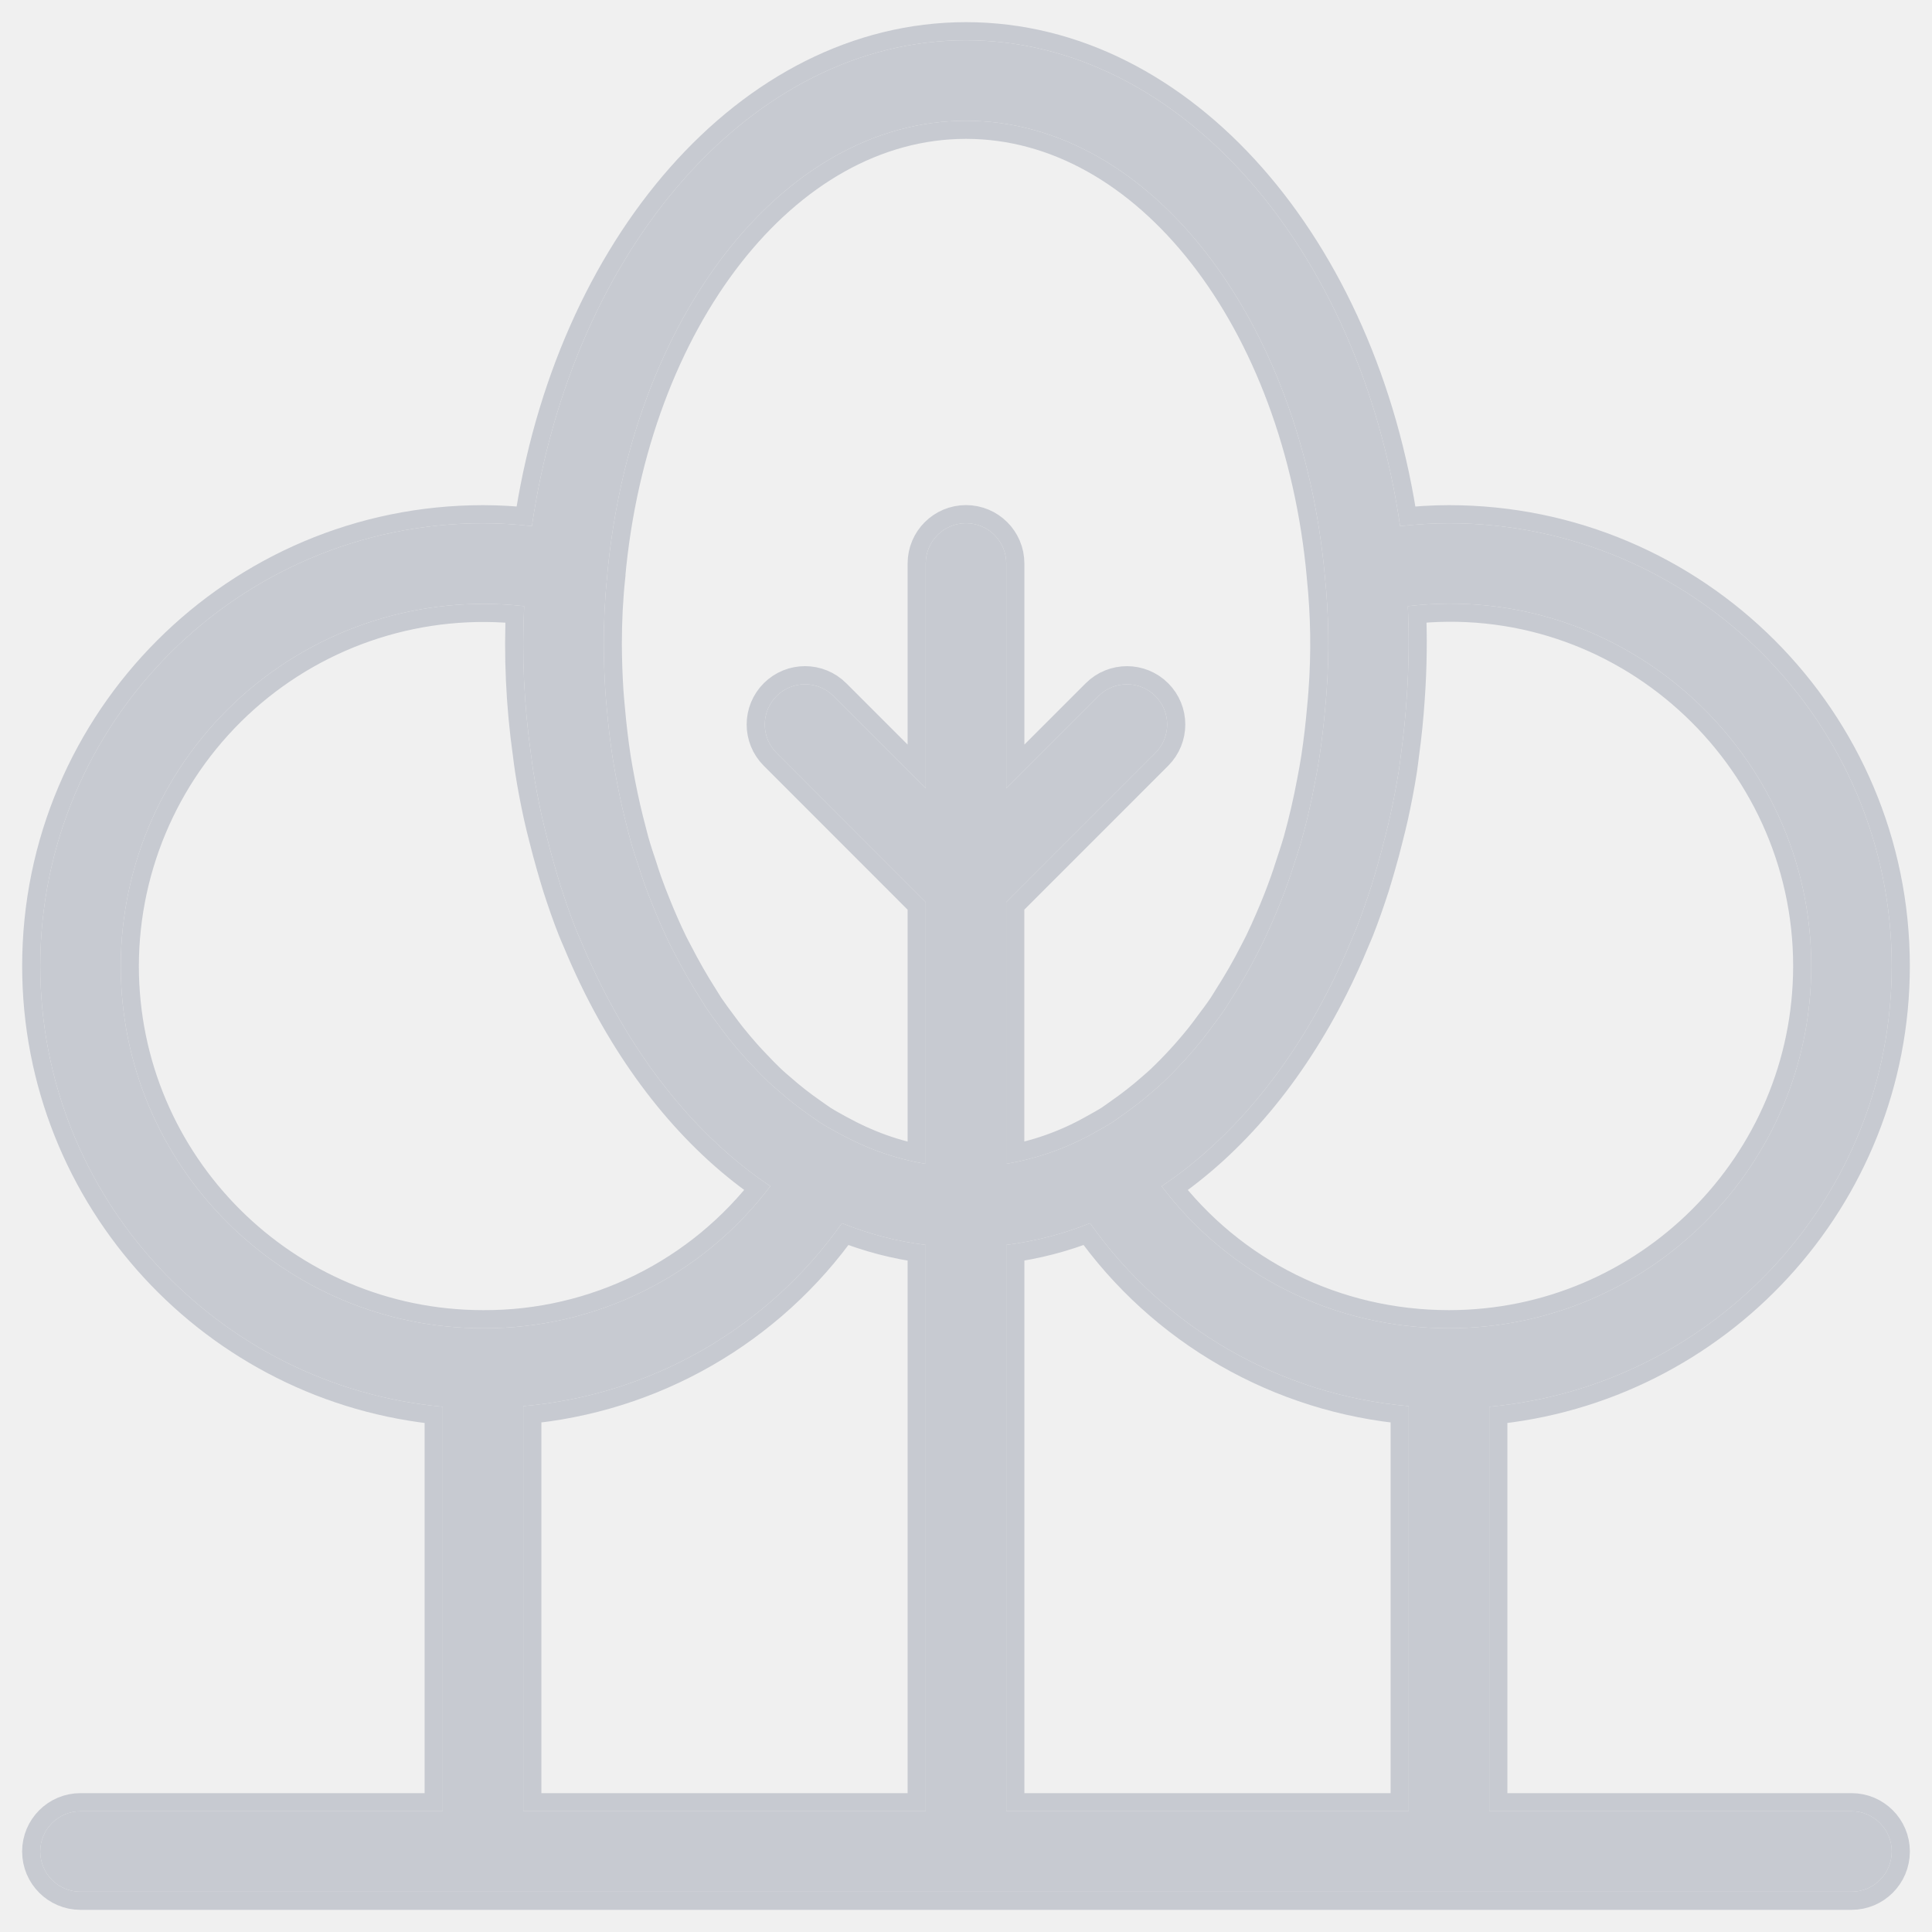
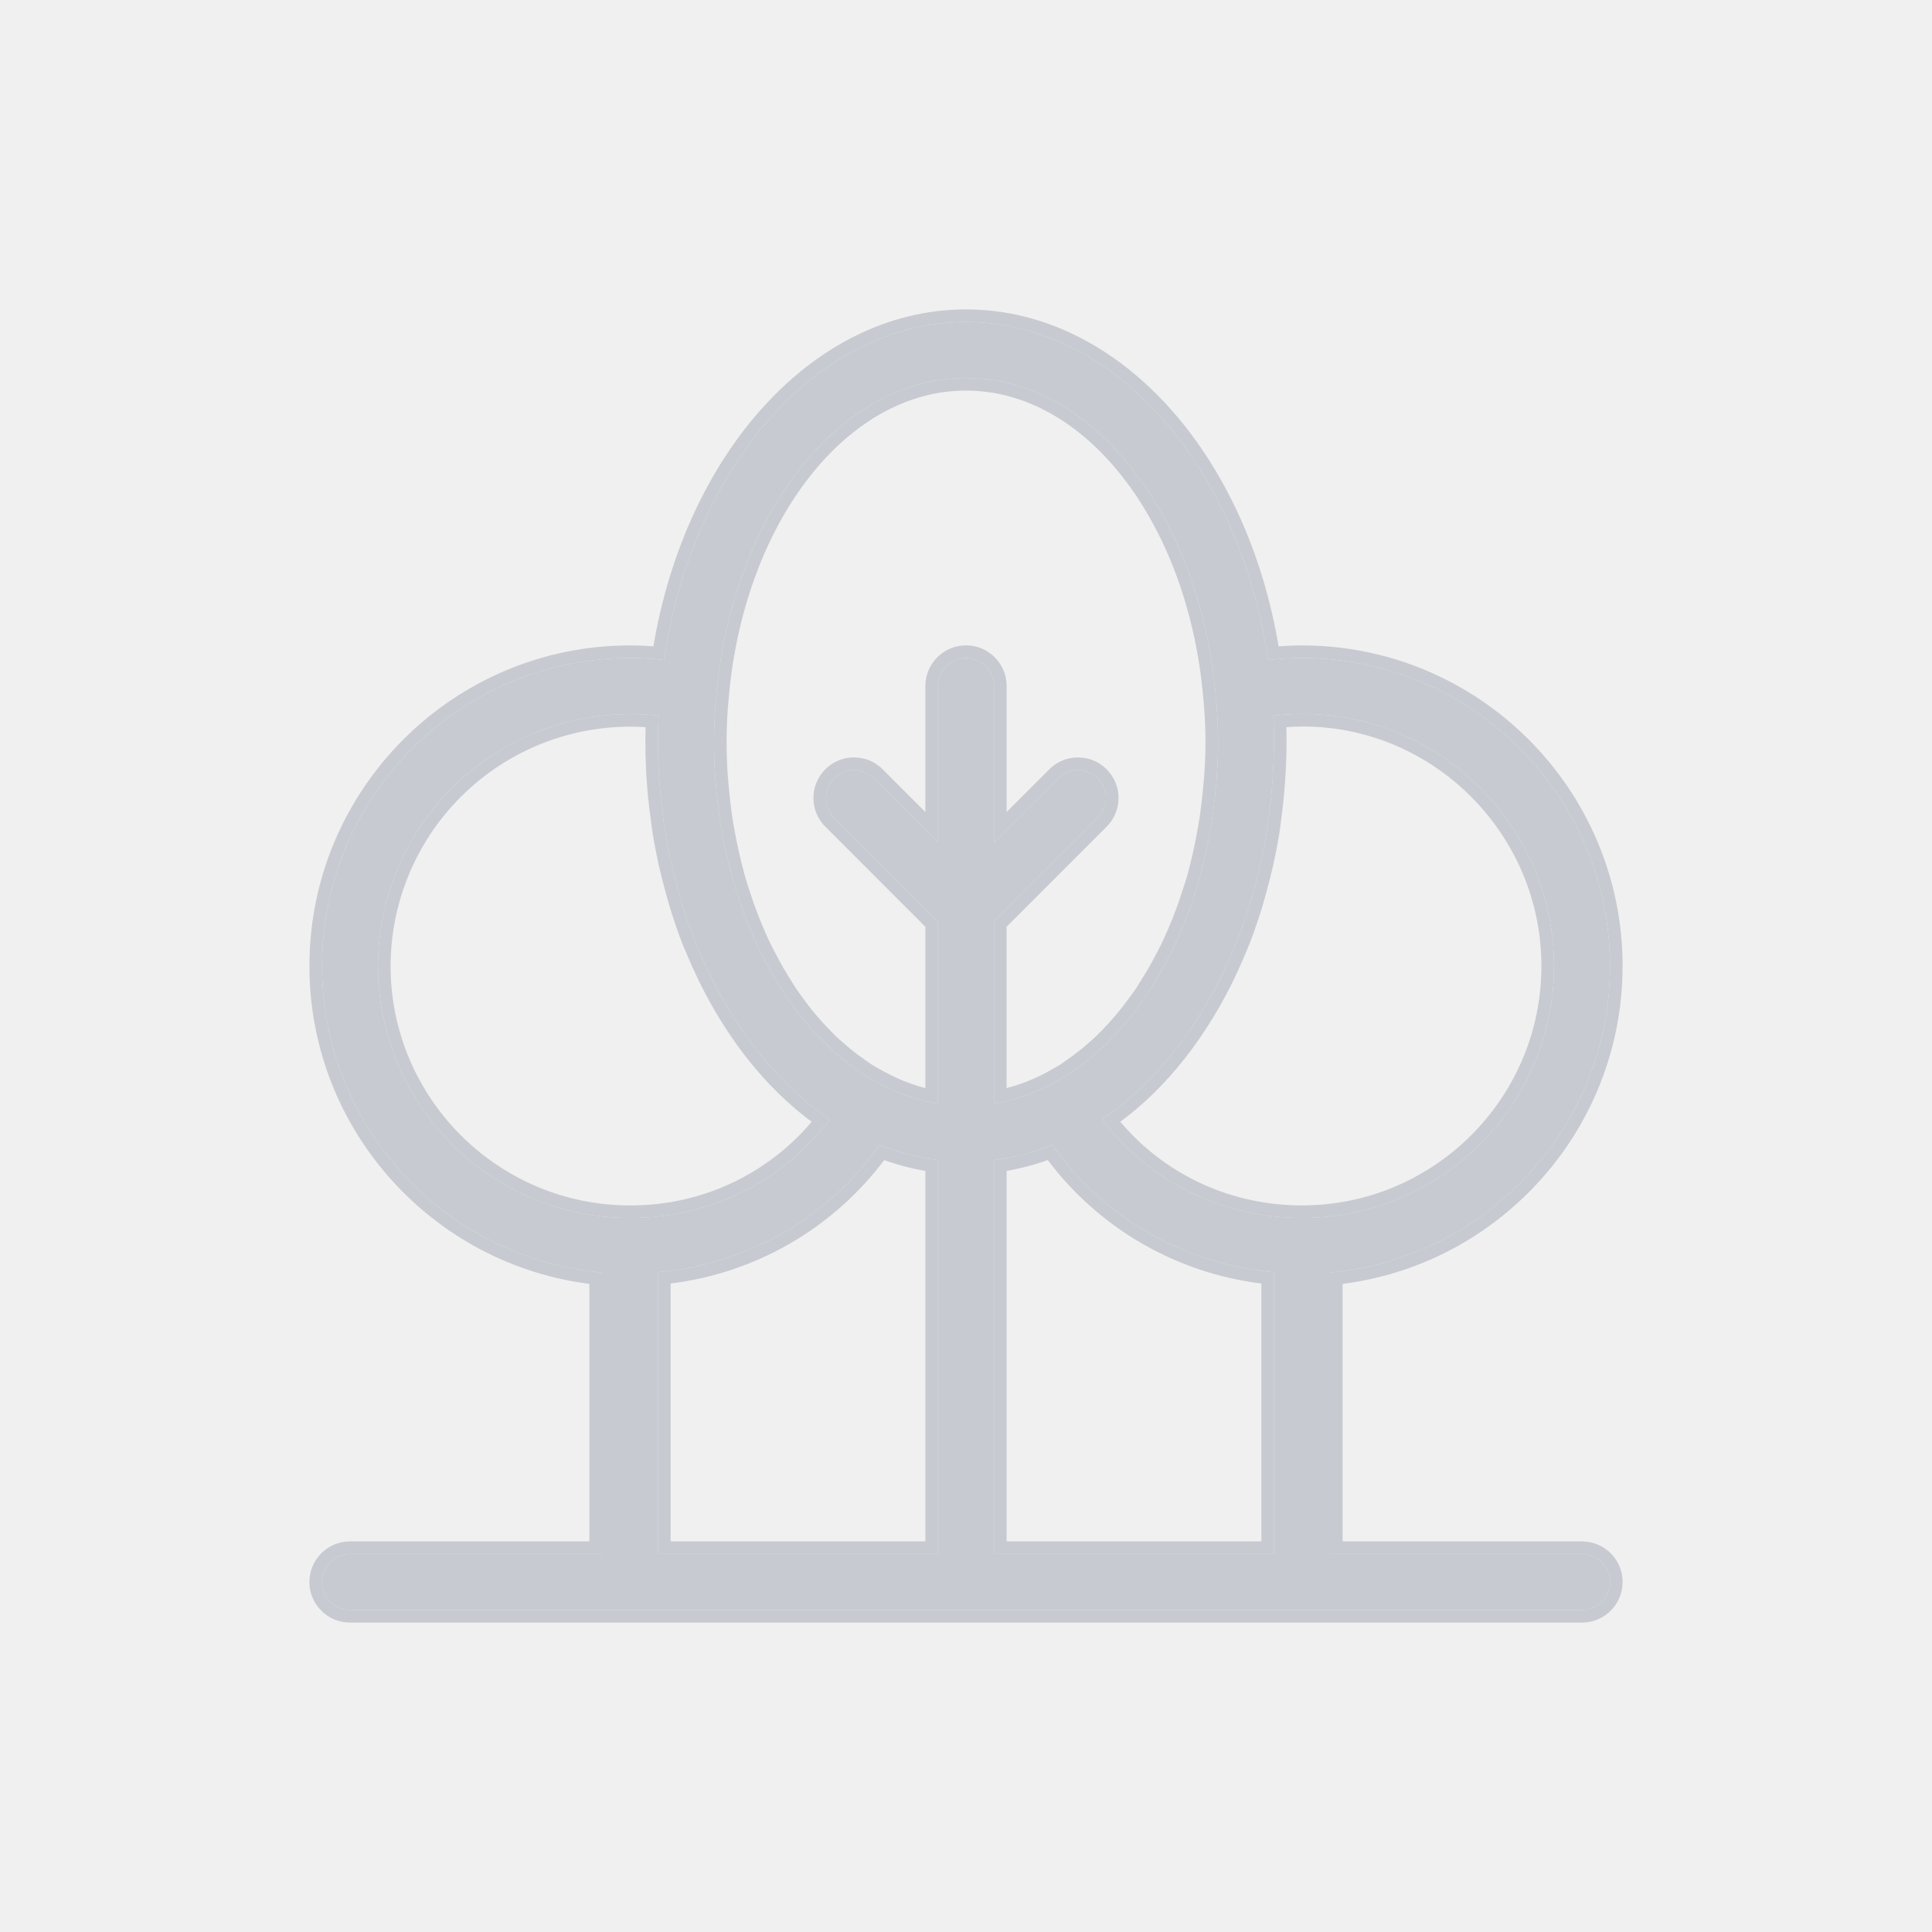
- <svg xmlns="http://www.w3.org/2000/svg" width="32" height="32" fill="none">
-   <mask id="a" maskUnits="userSpaceOnUse" x="-.333" y="-.333" width="32" height="32" fill="#000">
-     <path fill="#fff" d="M-.333-.333h32v32h-32z" />
-     <path d="M31.333 16c0-4.043-3.29-7.333-7.333-7.333-.267 0-.538.017-.81.047C22.524 4.132 19.554.667 16 .667c-3.553 0-6.523 3.465-7.19 8.047A7.231 7.231 0 008 8.667C3.957 8.667.667 11.957.667 16c0 3.819 2.934 6.961 6.666 7.3V30h-6a.666.666 0 100 1.333h29.334a.666.666 0 100-1.333h-6v-6.7c3.732-.339 6.666-3.481 6.666-7.3zm-8.015-5.96C26.908 9.618 30 12.466 30 16c0 3.309-2.691 6-6 6-1.9 0-3.634-.868-4.76-2.352 1.14-.763 2.094-1.92 2.796-3.315a11.014 11.014 0 00.35-.767c.025-.06.052-.119.076-.18.091-.231.174-.47.252-.711.035-.11.067-.223.1-.336.045-.156.088-.314.127-.474.029-.115.058-.23.084-.347.056-.253.105-.509.146-.768.014-.088.023-.178.035-.267a13.083 13.083 0 00.093-.919 13.033 13.033 0 00.019-1.524zM16 2c3.045 0 5.56 3.295 5.944 7.544v.005a10.78 10.78 0 01.028 1.91c-.006.094-.015.186-.024.279a12.938 12.938 0 01-.097.82c-.021.137-.046.271-.072.405a11.44 11.44 0 01-.222.96l-.004.014c-.042.146-.09.287-.136.428-.026.08-.052.162-.08.24a9.494 9.494 0 01-.25.634 9.019 9.019 0 01-.181.398c-.028.058-.059.112-.087.169-.13.256-.272.501-.422.735-.032.051-.063.104-.096.154-.072.107-.149.209-.225.31-.05.068-.1.136-.152.201a7.305 7.305 0 01-.654.715c-.052.05-.107.095-.161.143a5.82 5.82 0 01-.535.418c-.054.038-.108.079-.163.115-.092.058-.187.109-.281.162a4.511 4.511 0 01-1.464.518v-4.334l2.471-2.472a.666.666 0 10-.942-.942l-1.528 1.528V9.333a.666.666 0 10-1.334 0v3.724l-1.528-1.528a.666.666 0 10-.943.942l2.471 2.472v4.334c-.51-.082-1-.262-1.464-.519-.094-.052-.189-.103-.28-.161-.056-.037-.11-.078-.166-.116a5.672 5.672 0 01-.532-.417c-.055-.047-.11-.093-.162-.143a6.316 6.316 0 01-.25-.254 5.597 5.597 0 01-.17-.183 8.617 8.617 0 01-.234-.278c-.052-.065-.102-.133-.152-.2-.076-.102-.152-.204-.225-.311-.033-.05-.063-.103-.096-.154-.15-.234-.29-.48-.421-.735-.029-.057-.06-.111-.088-.169a9.912 9.912 0 01-.274-.621 9.493 9.493 0 01-.157-.41c-.028-.08-.054-.161-.08-.243-.048-.141-.094-.281-.135-.426l-.034-.132a11.511 11.511 0 01-.193-.843c-.025-.134-.051-.268-.072-.405a12.994 12.994 0 01-.097-.82c-.008-.093-.018-.186-.024-.28a12.93 12.93 0 01-.027-.79c0-.378.018-.755.057-1.12l-.001-.004C10.439 5.295 12.956 2 16 2zM2 16a6.007 6.007 0 016.682-5.96 12.925 12.925 0 00.111 2.442c.012.09.022.179.036.267.04.26.09.516.145.769.025.117.055.231.084.346.04.16.082.318.127.474.033.113.065.225.1.336.078.242.16.48.252.712.024.06.05.119.076.179.084.203.173.402.266.596l.084.171c.702 1.395 1.656 2.552 2.796 3.315A5.923 5.923 0 018 22c-3.309 0-6-2.691-6-6zm6.667 7.29a7.216 7.216 0 005.278-3.03c.447.179.911.302 1.388.36V30H8.667v-6.71zm8 6.71v-9.38a5.62 5.62 0 001.388-.36 7.214 7.214 0 005.278 3.03V30h-6.666z" />
+ <svg xmlns="http://www.w3.org/2000/svg" width="46" height="46" fill="none">
+   <mask id="a" maskUnits="userSpaceOnUse" x="6.667" y="6.667" width="32" height="32" fill="#000">
+     <path fill="#fff" d="M6.667 6.667h32v32h-32z" />
+     <path d="M38.333 23c0-4.043-3.29-7.333-7.333-7.333-.267 0-.538.017-.81.048-.667-4.583-3.637-8.048-7.19-8.048-3.553 0-6.523 3.465-7.19 8.048a7.232 7.232 0 0 0-.81-.048c-4.043 0-7.333 3.29-7.333 7.333 0 3.819 2.934 6.961 6.666 7.3V37h-6a.666.666 0 1 0 0 1.333h29.334a.666.666 0 1 0 0-1.333h-6v-6.7c3.732-.339 6.666-3.481 6.666-7.3zm-8.015-5.96C33.908 16.618 37 19.466 37 23c0 3.309-2.691 6-6 6-1.9 0-3.634-.868-4.76-2.352 1.14-.763 2.094-1.92 2.796-3.315a11.014 11.014 0 0 0 .35-.767c.025-.06.052-.119.076-.18.091-.231.174-.47.252-.711.035-.11.067-.223.1-.336.045-.156.088-.313.127-.474.029-.115.058-.23.084-.346.056-.254.105-.51.146-.769.014-.088.023-.178.035-.267a13.093 13.093 0 0 0 .093-.919 13.033 13.033 0 0 0 .019-1.524zM23 9c3.045 0 5.56 3.295 5.944 7.544v.005a10.781 10.781 0 0 1 .028 1.91c-.006.094-.015.186-.024.279a12.938 12.938 0 0 1-.097.82c-.021.137-.046.271-.072.405a11.44 11.44 0 0 1-.222.96l-.004.014c-.042.146-.09.287-.136.428-.026.081-.052.162-.08.24a9.444 9.444 0 0 1-.25.634 8.97 8.97 0 0 1-.181.398c-.028.058-.059.112-.087.17-.13.255-.272.5-.422.734-.032.051-.063.104-.096.154-.072.107-.149.21-.225.31-.05.068-.1.136-.152.201a7.227 7.227 0 0 1-.654.715c-.052.05-.107.095-.161.143a5.82 5.82 0 0 1-.535.418c-.054.038-.108.079-.163.115-.092.058-.187.11-.281.162a4.513 4.513 0 0 1-1.464.518v-4.334l2.471-2.472a.666.666 0 1 0-.942-.942l-1.528 1.528v-3.724a.666.666 0 1 0-1.334 0v3.724l-1.528-1.528a.666.666 0 1 0-.943.942l2.471 2.472v4.334c-.51-.082-1-.262-1.464-.519-.094-.052-.189-.103-.28-.161-.056-.036-.11-.078-.166-.116a5.672 5.672 0 0 1-.532-.417c-.054-.047-.11-.093-.162-.143a6.316 6.316 0 0 1-.25-.254 5.597 5.597 0 0 1-.17-.183 8.51 8.51 0 0 1-.234-.278c-.052-.065-.102-.133-.152-.2-.076-.102-.152-.204-.224-.311-.034-.05-.064-.103-.097-.154-.15-.234-.29-.48-.421-.735-.029-.057-.06-.111-.088-.169a9.853 9.853 0 0 1-.274-.621 9.443 9.443 0 0 1-.157-.41c-.028-.08-.054-.161-.08-.243-.047-.14-.094-.28-.135-.426l-.034-.132a11.526 11.526 0 0 1-.193-.843c-.025-.134-.051-.268-.072-.405a12.994 12.994 0 0 1-.097-.82c-.008-.093-.018-.185-.024-.28a12.93 12.93 0 0 1-.027-.79c0-.378.018-.755.057-1.12l-.001-.004C17.439 12.295 19.956 9 23 9zM9 23a6.007 6.007 0 0 1 6.682-5.96 12.912 12.912 0 0 0 .111 2.442c.012.09.022.179.036.267.04.26.09.516.145.769.025.117.055.231.084.347.04.16.082.317.127.474.033.112.065.225.1.335.078.242.16.48.252.712.024.06.05.119.076.179.084.203.173.402.266.596l.084.171c.702 1.395 1.656 2.552 2.796 3.316A5.923 5.923 0 0 1 15 29c-3.309 0-6-2.691-6-6zm6.667 7.29a7.216 7.216 0 0 0 5.278-3.03c.447.179.911.302 1.388.36V37h-6.666v-6.71zm8 6.71v-9.38c.477-.059.941-.182 1.388-.36a7.214 7.214 0 0 0 5.278 3.03V37h-6.666z" />
  </mask>
-   <path d="M31.333 16c0-4.043-3.29-7.333-7.333-7.333-.267 0-.538.017-.81.047C22.524 4.132 19.554.667 16 .667c-3.553 0-6.523 3.465-7.19 8.047A7.231 7.231 0 008 8.667C3.957 8.667.667 11.957.667 16c0 3.819 2.934 6.961 6.666 7.3V30h-6a.666.666 0 100 1.333h29.334a.666.666 0 100-1.333h-6v-6.7c3.732-.339 6.666-3.481 6.666-7.3zm-8.015-5.96C26.908 9.618 30 12.466 30 16c0 3.309-2.691 6-6 6-1.9 0-3.634-.868-4.76-2.352 1.14-.763 2.094-1.92 2.796-3.315a11.014 11.014 0 00.35-.767c.025-.06.052-.119.076-.18.091-.231.174-.47.252-.711.035-.11.067-.223.1-.336.045-.156.088-.314.127-.474.029-.115.058-.23.084-.347.056-.253.105-.509.146-.768.014-.088.023-.178.035-.267a13.083 13.083 0 00.093-.919 13.033 13.033 0 00.019-1.524zM16 2c3.045 0 5.56 3.295 5.944 7.544v.005a10.78 10.78 0 01.028 1.91c-.006.094-.015.186-.024.279a12.938 12.938 0 01-.097.82c-.021.137-.046.271-.072.405a11.44 11.44 0 01-.222.96l-.004.014c-.042.146-.09.287-.136.428-.026.08-.052.162-.08.24a9.494 9.494 0 01-.25.634 9.019 9.019 0 01-.181.398c-.028.058-.059.112-.087.169-.13.256-.272.501-.422.735-.032.051-.063.104-.096.154-.072.107-.149.209-.225.31-.05.068-.1.136-.152.201a7.305 7.305 0 01-.654.715c-.052.05-.107.095-.161.143a5.82 5.82 0 01-.535.418c-.054.038-.108.079-.163.115-.092.058-.187.109-.281.162a4.511 4.511 0 01-1.464.518v-4.334l2.471-2.472a.666.666 0 10-.942-.942l-1.528 1.528V9.333a.666.666 0 10-1.334 0v3.724l-1.528-1.528a.666.666 0 10-.943.942l2.471 2.472v4.334c-.51-.082-1-.262-1.464-.519-.094-.052-.189-.103-.28-.161-.056-.037-.11-.078-.166-.116a5.672 5.672 0 01-.532-.417c-.055-.047-.11-.093-.162-.143a6.316 6.316 0 01-.25-.254 5.597 5.597 0 01-.17-.183 8.617 8.617 0 01-.234-.278c-.052-.065-.102-.133-.152-.2-.076-.102-.152-.204-.225-.311-.033-.05-.063-.103-.096-.154-.15-.234-.29-.48-.421-.735-.029-.057-.06-.111-.088-.169a9.912 9.912 0 01-.274-.621 9.493 9.493 0 01-.157-.41c-.028-.08-.054-.161-.08-.243-.048-.141-.094-.281-.135-.426l-.034-.132a11.511 11.511 0 01-.193-.843c-.025-.134-.051-.268-.072-.405a12.994 12.994 0 01-.097-.82c-.008-.093-.018-.186-.024-.28a12.93 12.93 0 01-.027-.79c0-.378.018-.755.057-1.12l-.001-.004C10.439 5.295 12.956 2 16 2zM2 16a6.007 6.007 0 016.682-5.96 12.925 12.925 0 00.111 2.442c.012.09.022.179.036.267.04.26.09.516.145.769.025.117.055.231.084.346.04.16.082.318.127.474.033.113.065.225.1.336.078.242.16.48.252.712.024.06.05.119.076.179.084.203.173.402.266.596l.084.171c.702 1.395 1.656 2.552 2.796 3.315A5.923 5.923 0 018 22c-3.309 0-6-2.691-6-6zm6.667 7.29a7.216 7.216 0 005.278-3.03c.447.179.911.302 1.388.36V30H8.667v-6.71zm8 6.71v-9.38a5.62 5.62 0 001.388-.36 7.214 7.214 0 005.278 3.03V30h-6.666z" fill="#C7CAD1" />
-   <path d="M31.333 16c0-4.043-3.29-7.333-7.333-7.333-.267 0-.538.017-.81.047C22.524 4.132 19.554.667 16 .667c-3.553 0-6.523 3.465-7.19 8.047A7.231 7.231 0 008 8.667C3.957 8.667.667 11.957.667 16c0 3.819 2.934 6.961 6.666 7.3V30h-6a.666.666 0 100 1.333h29.334a.666.666 0 100-1.333h-6v-6.7c3.732-.339 6.666-3.481 6.666-7.3zm-8.015-5.96C26.908 9.618 30 12.466 30 16c0 3.309-2.691 6-6 6-1.9 0-3.634-.868-4.76-2.352 1.14-.763 2.094-1.92 2.796-3.315a11.014 11.014 0 00.35-.767c.025-.06.052-.119.076-.18.091-.231.174-.47.252-.711.035-.11.067-.223.1-.336.045-.156.088-.314.127-.474.029-.115.058-.23.084-.347.056-.253.105-.509.146-.768.014-.088.023-.178.035-.267a13.083 13.083 0 00.093-.919 13.033 13.033 0 00.019-1.524zM16 2c3.045 0 5.56 3.295 5.944 7.544v.005a10.78 10.78 0 01.028 1.91c-.006.094-.015.186-.024.279a12.938 12.938 0 01-.097.82c-.021.137-.046.271-.072.405a11.44 11.44 0 01-.222.96l-.004.014c-.042.146-.09.287-.136.428-.026.08-.052.162-.08.24a9.494 9.494 0 01-.25.634 9.019 9.019 0 01-.181.398c-.028.058-.059.112-.087.169-.13.256-.272.501-.422.735-.032.051-.063.104-.096.154-.072.107-.149.209-.225.31-.05.068-.1.136-.152.201a7.305 7.305 0 01-.654.715c-.052.05-.107.095-.161.143a5.82 5.82 0 01-.535.418c-.054.038-.108.079-.163.115-.092.058-.187.109-.281.162a4.511 4.511 0 01-1.464.518v-4.334l2.471-2.472a.666.666 0 10-.942-.942l-1.528 1.528V9.333a.666.666 0 10-1.334 0v3.724l-1.528-1.528a.666.666 0 10-.943.942l2.471 2.472v4.334c-.51-.082-1-.262-1.464-.519-.094-.052-.189-.103-.28-.161-.056-.037-.11-.078-.166-.116a5.672 5.672 0 01-.532-.417c-.055-.047-.11-.093-.162-.143a6.316 6.316 0 01-.25-.254 5.597 5.597 0 01-.17-.183 8.617 8.617 0 01-.234-.278c-.052-.065-.102-.133-.152-.2-.076-.102-.152-.204-.225-.311-.033-.05-.063-.103-.096-.154-.15-.234-.29-.48-.421-.735-.029-.057-.06-.111-.088-.169a9.912 9.912 0 01-.274-.621 9.493 9.493 0 01-.157-.41c-.028-.08-.054-.161-.08-.243-.048-.141-.094-.281-.135-.426l-.034-.132a11.511 11.511 0 01-.193-.843c-.025-.134-.051-.268-.072-.405a12.994 12.994 0 01-.097-.82c-.008-.093-.018-.186-.024-.28a12.93 12.93 0 01-.027-.79c0-.378.018-.755.057-1.12l-.001-.004C10.439 5.295 12.956 2 16 2zM2 16a6.007 6.007 0 016.682-5.96 12.925 12.925 0 00.111 2.442c.012.09.022.179.036.267.04.26.09.516.145.769.025.117.055.231.084.346.04.16.082.318.127.474.033.113.065.225.1.336.078.242.16.48.252.712.024.06.05.119.076.179.084.203.173.402.266.596l.084.171c.702 1.395 1.656 2.552 2.796 3.315A5.923 5.923 0 018 22c-3.309 0-6-2.691-6-6zm6.667 7.29a7.216 7.216 0 005.278-3.03c.447.179.911.302 1.388.36V30H8.667v-6.71zm8 6.71v-9.38a5.62 5.62 0 001.388-.36 7.214 7.214 0 005.278 3.03V30h-6.666z" stroke="#C7CAD1" stroke-width=".6" mask="url(#a)" />
+   <path d="M38.333 23c0-4.043-3.29-7.333-7.333-7.333-.267 0-.538.017-.81.048-.667-4.583-3.637-8.048-7.19-8.048-3.553 0-6.523 3.465-7.19 8.048a7.232 7.232 0 0 0-.81-.048c-4.043 0-7.333 3.29-7.333 7.333 0 3.819 2.934 6.961 6.666 7.3V37h-6a.666.666 0 1 0 0 1.333h29.334a.666.666 0 1 0 0-1.333h-6v-6.7c3.732-.339 6.666-3.481 6.666-7.3zm-8.015-5.96C33.908 16.618 37 19.466 37 23c0 3.309-2.691 6-6 6-1.9 0-3.634-.868-4.76-2.352 1.14-.763 2.094-1.92 2.796-3.315a11.014 11.014 0 0 0 .35-.767c.025-.06.052-.119.076-.18.091-.231.174-.47.252-.711.035-.11.067-.223.1-.336.045-.156.088-.313.127-.474.029-.115.058-.23.084-.346.056-.254.105-.51.146-.769.014-.088.023-.178.035-.267a13.093 13.093 0 0 0 .093-.919 13.033 13.033 0 0 0 .019-1.524zM23 9c3.045 0 5.56 3.295 5.944 7.544v.005a10.781 10.781 0 0 1 .028 1.91c-.006.094-.015.186-.024.279a12.938 12.938 0 0 1-.097.82c-.021.137-.046.271-.072.405a11.44 11.44 0 0 1-.222.96l-.004.014c-.042.146-.09.287-.136.428-.026.081-.052.162-.08.24a9.444 9.444 0 0 1-.25.634 8.97 8.97 0 0 1-.181.398c-.028.058-.059.112-.087.17-.13.255-.272.5-.422.734-.032.051-.063.104-.096.154-.072.107-.149.21-.225.31-.05.068-.1.136-.152.201a7.227 7.227 0 0 1-.654.715c-.052.05-.107.095-.161.143a5.82 5.82 0 0 1-.535.418c-.054.038-.108.079-.163.115-.092.058-.187.11-.281.162a4.513 4.513 0 0 1-1.464.518v-4.334l2.471-2.472a.666.666 0 1 0-.942-.942l-1.528 1.528v-3.724a.666.666 0 1 0-1.334 0v3.724l-1.528-1.528a.666.666 0 1 0-.943.942l2.471 2.472v4.334c-.51-.082-1-.262-1.464-.519-.094-.052-.189-.103-.28-.161-.056-.036-.11-.078-.166-.116a5.672 5.672 0 0 1-.532-.417c-.054-.047-.11-.093-.162-.143a6.316 6.316 0 0 1-.25-.254 5.597 5.597 0 0 1-.17-.183 8.51 8.51 0 0 1-.234-.278c-.052-.065-.102-.133-.152-.2-.076-.102-.152-.204-.224-.311-.034-.05-.064-.103-.097-.154-.15-.234-.29-.48-.421-.735-.029-.057-.06-.111-.088-.169a9.853 9.853 0 0 1-.274-.621 9.443 9.443 0 0 1-.157-.41c-.028-.08-.054-.161-.08-.243-.047-.14-.094-.28-.135-.426l-.034-.132a11.526 11.526 0 0 1-.193-.843c-.025-.134-.051-.268-.072-.405a12.994 12.994 0 0 1-.097-.82c-.008-.093-.018-.185-.024-.28a12.93 12.93 0 0 1-.027-.79c0-.378.018-.755.057-1.12l-.001-.004C17.439 12.295 19.956 9 23 9zM9 23a6.007 6.007 0 0 1 6.682-5.96 12.912 12.912 0 0 0 .111 2.442c.012.09.022.179.036.267.04.26.09.516.145.769.025.117.055.231.084.347.04.16.082.317.127.474.033.112.065.225.1.335.078.242.16.48.252.712.024.06.05.119.076.179.084.203.173.402.266.596l.084.171c.702 1.395 1.656 2.552 2.796 3.316A5.923 5.923 0 0 1 15 29c-3.309 0-6-2.691-6-6zm6.667 7.29a7.216 7.216 0 0 0 5.278-3.03c.447.179.911.302 1.388.36V37h-6.666v-6.71zm8 6.71v-9.38c.477-.059.941-.182 1.388-.36a7.214 7.214 0 0 0 5.278 3.03V37h-6.666z" fill="#C7CAD1" />
+   <path d="M38.333 23c0-4.043-3.29-7.333-7.333-7.333-.267 0-.538.017-.81.048-.667-4.583-3.637-8.048-7.19-8.048-3.553 0-6.523 3.465-7.19 8.048a7.232 7.232 0 0 0-.81-.048c-4.043 0-7.333 3.29-7.333 7.333 0 3.819 2.934 6.961 6.666 7.3V37h-6a.666.666 0 1 0 0 1.333h29.334a.666.666 0 1 0 0-1.333h-6v-6.7c3.732-.339 6.666-3.481 6.666-7.3zm-8.015-5.96C33.908 16.618 37 19.466 37 23c0 3.309-2.691 6-6 6-1.9 0-3.634-.868-4.76-2.352 1.14-.763 2.094-1.92 2.796-3.315a11.014 11.014 0 0 0 .35-.767c.025-.06.052-.119.076-.18.091-.231.174-.47.252-.711.035-.11.067-.223.1-.336.045-.156.088-.313.127-.474.029-.115.058-.23.084-.346.056-.254.105-.51.146-.769.014-.088.023-.178.035-.267a13.093 13.093 0 0 0 .093-.919 13.033 13.033 0 0 0 .019-1.524zM23 9c3.045 0 5.56 3.295 5.944 7.544v.005a10.781 10.781 0 0 1 .028 1.91c-.006.094-.015.186-.024.279a12.938 12.938 0 0 1-.097.82c-.021.137-.046.271-.072.405a11.44 11.44 0 0 1-.222.96l-.004.014c-.042.146-.09.287-.136.428-.026.081-.052.162-.08.24a9.444 9.444 0 0 1-.25.634 8.97 8.97 0 0 1-.181.398c-.028.058-.059.112-.087.17-.13.255-.272.5-.422.734-.032.051-.063.104-.096.154-.072.107-.149.21-.225.31-.05.068-.1.136-.152.201a7.227 7.227 0 0 1-.654.715c-.052.05-.107.095-.161.143a5.82 5.82 0 0 1-.535.418c-.054.038-.108.079-.163.115-.092.058-.187.11-.281.162a4.513 4.513 0 0 1-1.464.518v-4.334l2.471-2.472a.666.666 0 1 0-.942-.942l-1.528 1.528v-3.724a.666.666 0 1 0-1.334 0v3.724l-1.528-1.528a.666.666 0 1 0-.943.942l2.471 2.472v4.334c-.51-.082-1-.262-1.464-.519-.094-.052-.189-.103-.28-.161-.056-.036-.11-.078-.166-.116a5.672 5.672 0 0 1-.532-.417c-.054-.047-.11-.093-.162-.143a6.316 6.316 0 0 1-.25-.254 5.597 5.597 0 0 1-.17-.183 8.51 8.51 0 0 1-.234-.278c-.052-.065-.102-.133-.152-.2-.076-.102-.152-.204-.224-.311-.034-.05-.064-.103-.097-.154-.15-.234-.29-.48-.421-.735-.029-.057-.06-.111-.088-.169a9.853 9.853 0 0 1-.274-.621 9.443 9.443 0 0 1-.157-.41c-.028-.08-.054-.161-.08-.243-.047-.14-.094-.28-.135-.426l-.034-.132a11.526 11.526 0 0 1-.193-.843c-.025-.134-.051-.268-.072-.405a12.994 12.994 0 0 1-.097-.82c-.008-.093-.018-.185-.024-.28a12.93 12.93 0 0 1-.027-.79c0-.378.018-.755.057-1.12l-.001-.004C17.439 12.295 19.956 9 23 9zM9 23a6.007 6.007 0 0 1 6.682-5.96 12.912 12.912 0 0 0 .111 2.442c.012.09.022.179.036.267.04.26.09.516.145.769.025.117.055.231.084.347.04.16.082.317.127.474.033.112.065.225.1.335.078.242.16.48.252.712.024.06.05.119.076.179.084.203.173.402.266.596l.084.171c.702 1.395 1.656 2.552 2.796 3.316A5.923 5.923 0 0 1 15 29c-3.309 0-6-2.691-6-6zm6.667 7.29a7.216 7.216 0 0 0 5.278-3.03c.447.179.911.302 1.388.36V37h-6.666v-6.71zm8 6.71v-9.38c.477-.059.941-.182 1.388-.36a7.214 7.214 0 0 0 5.278 3.03V37h-6.666z" stroke="#C7CAD1" stroke-width=".6" mask="url(#a)" />
</svg>
